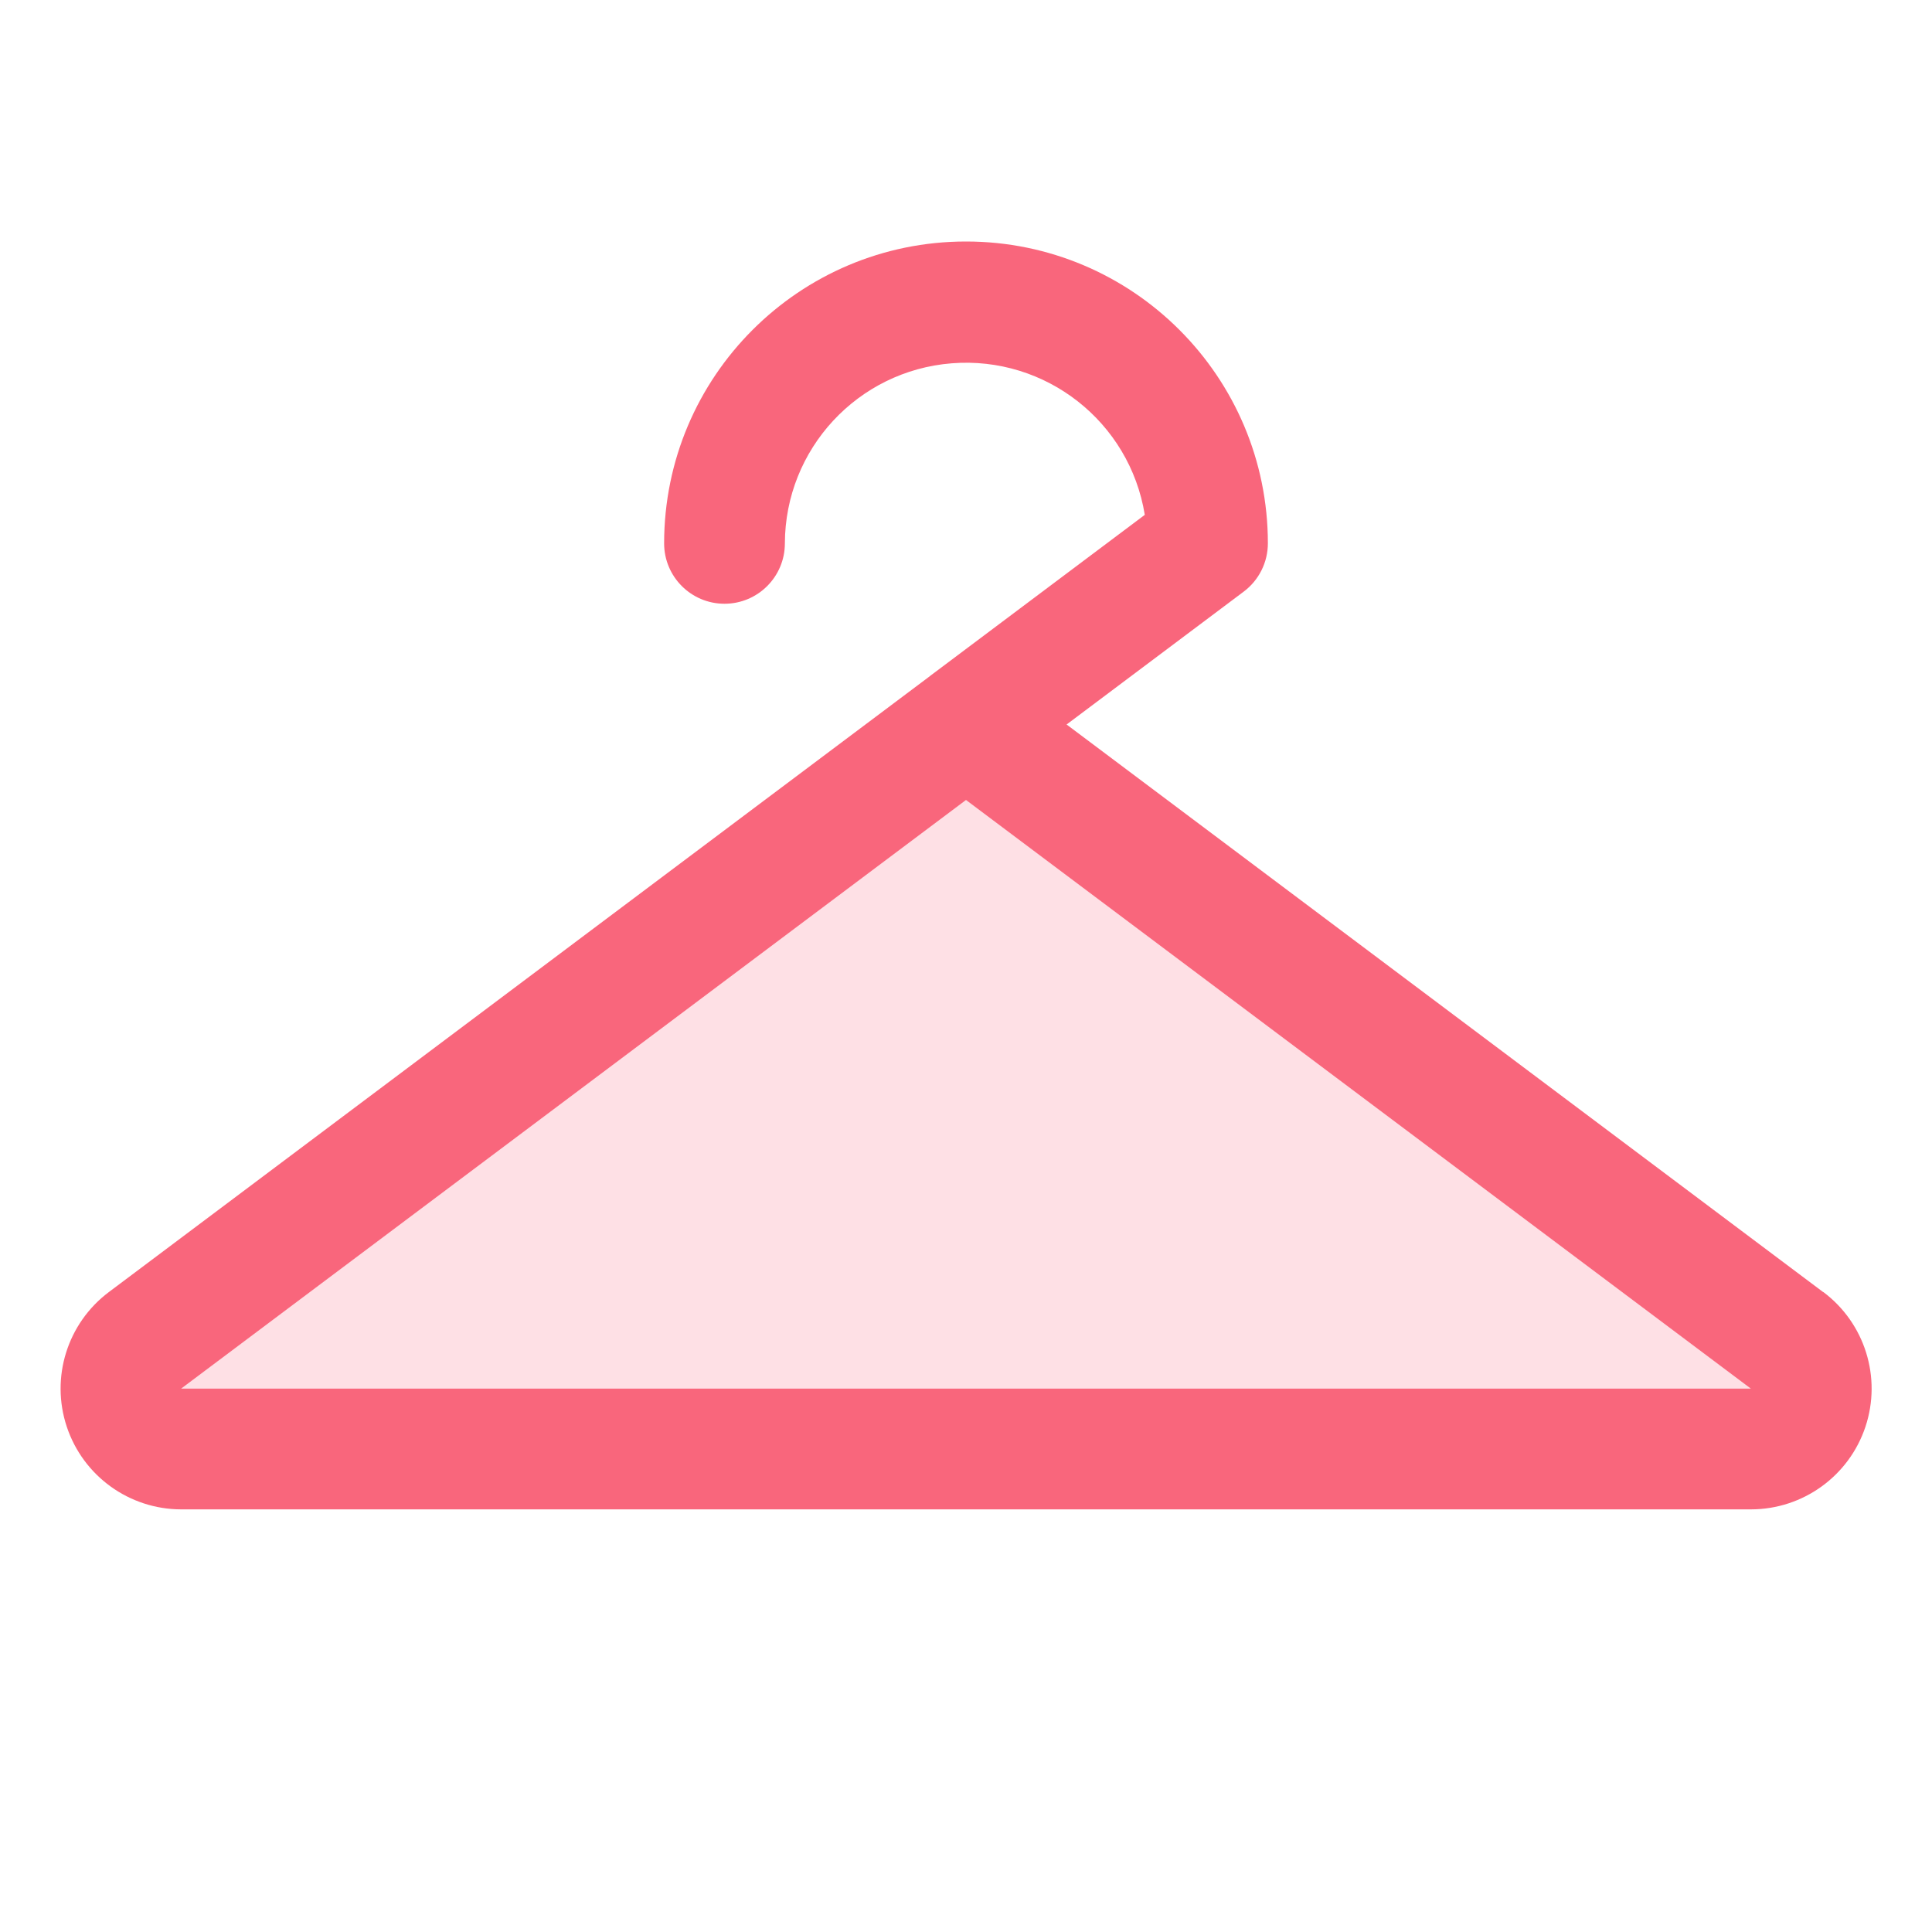
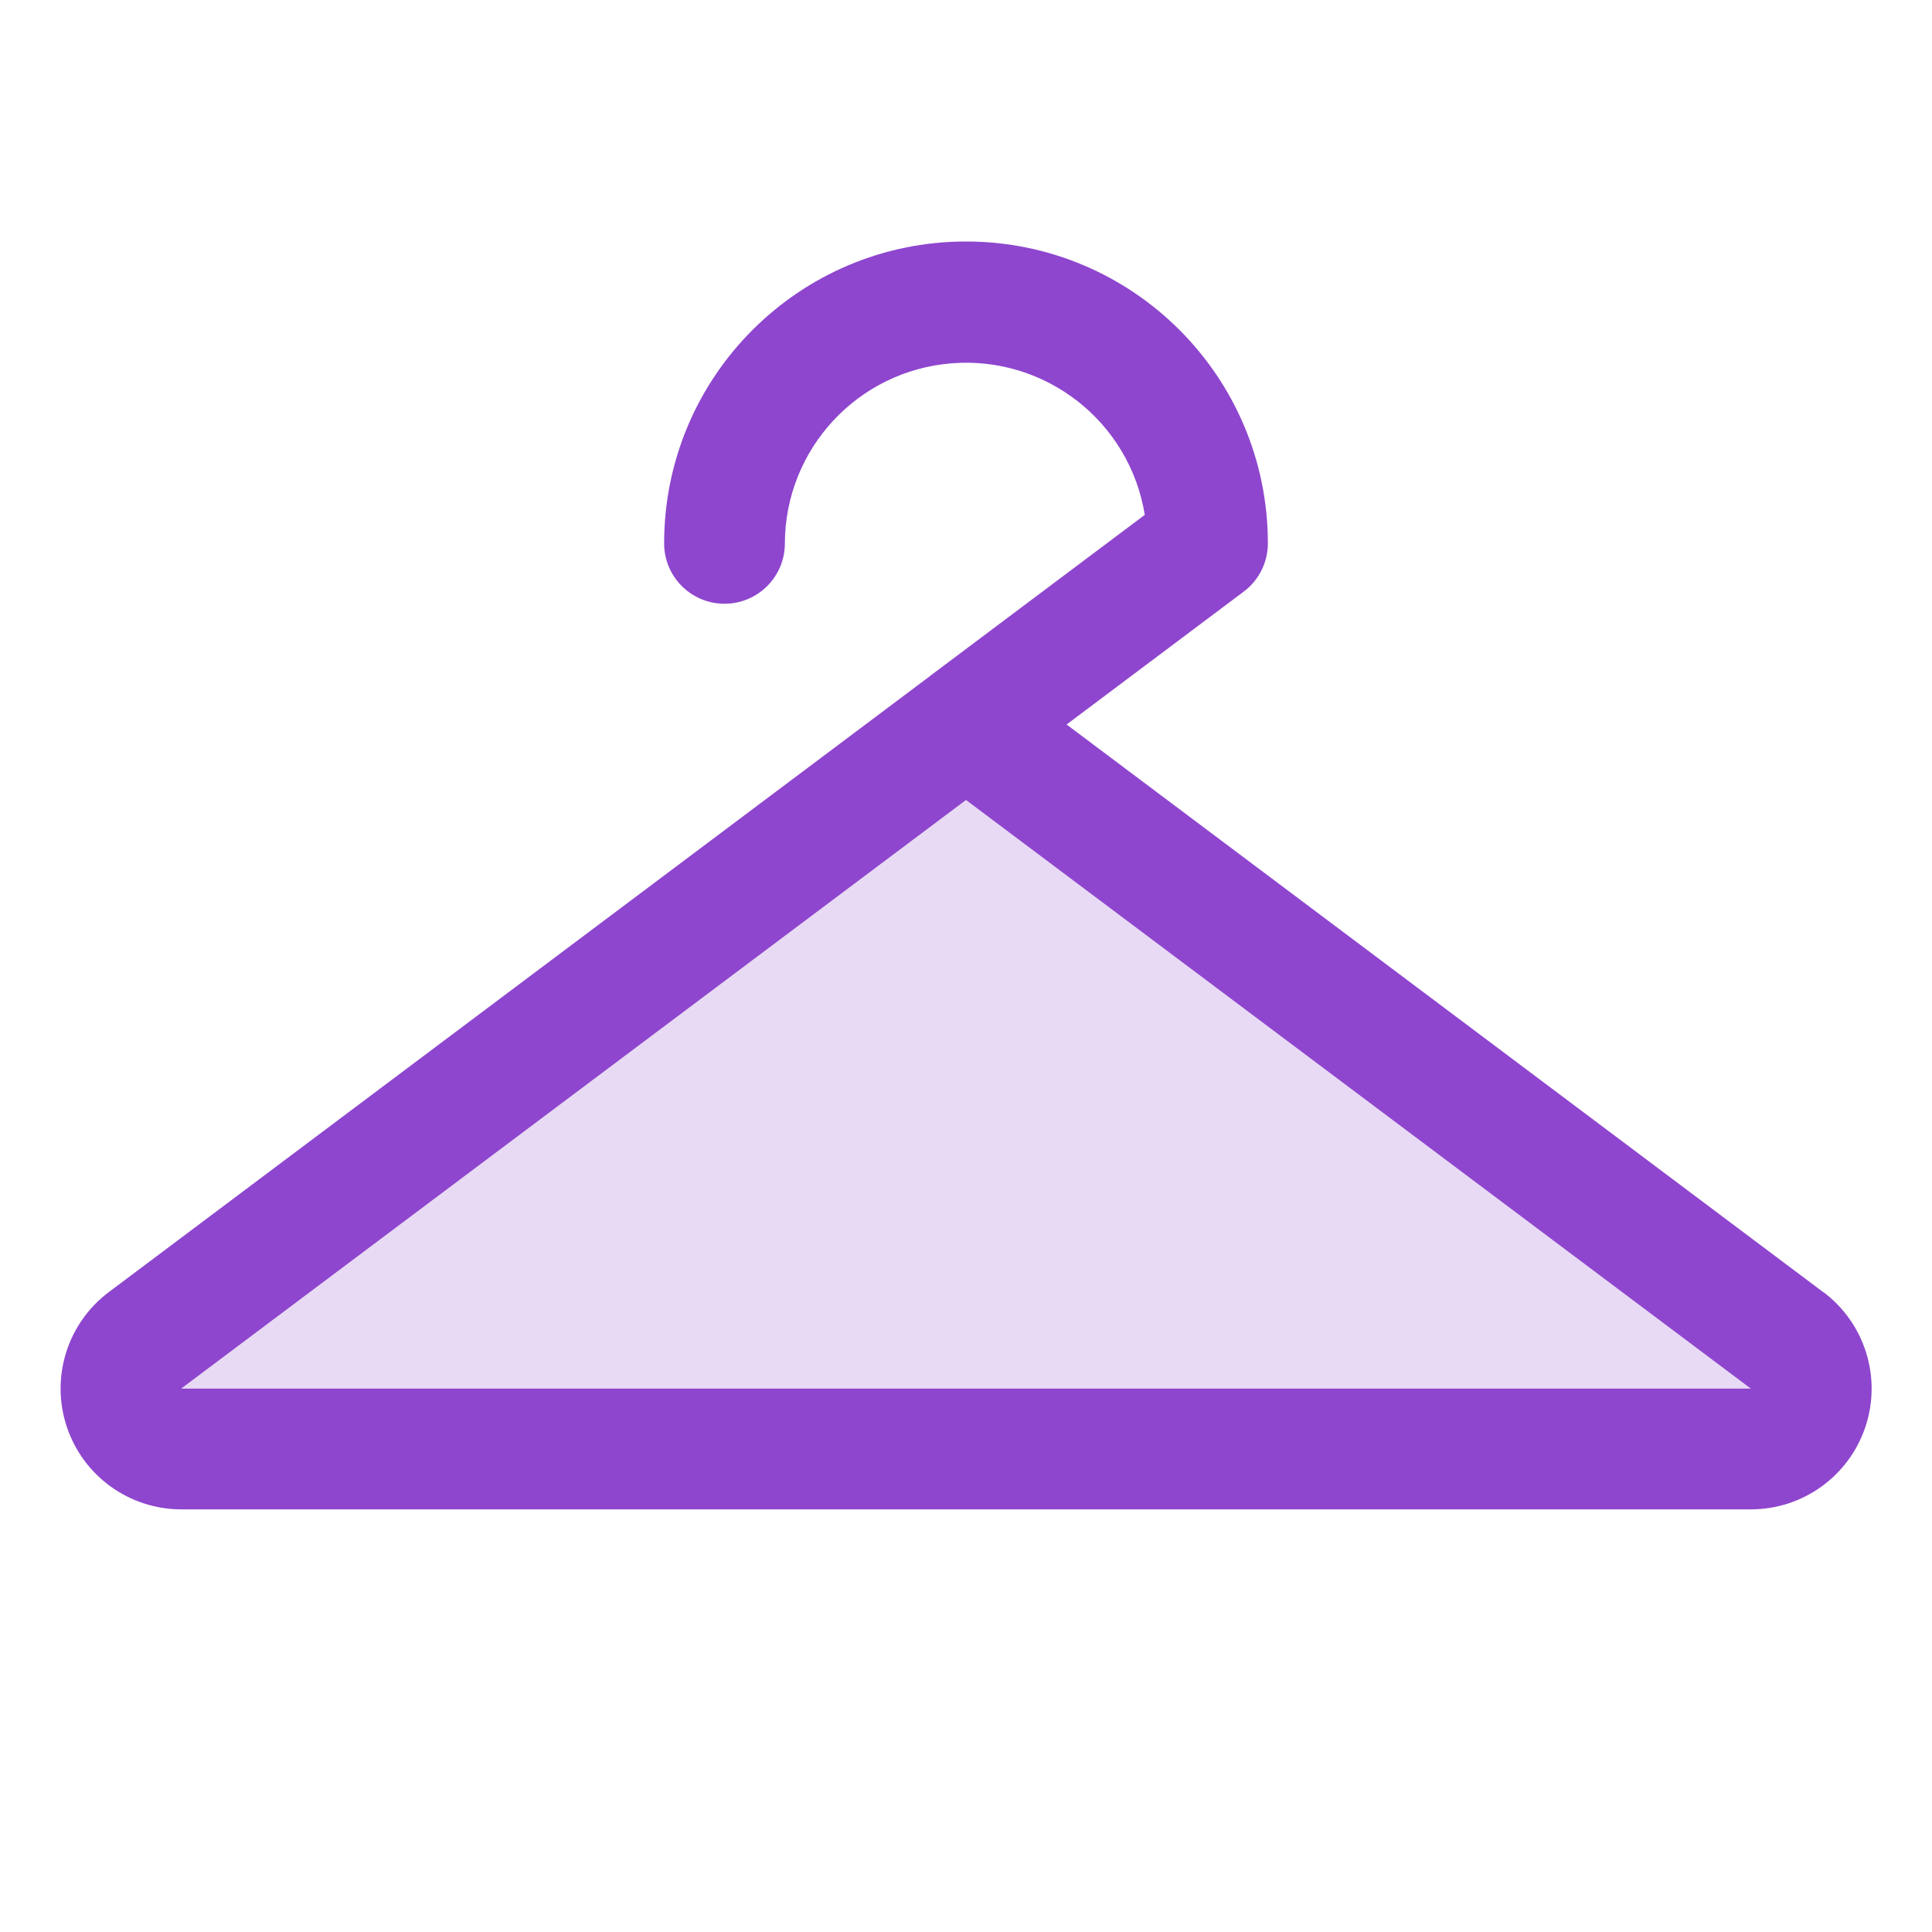
- <svg xmlns="http://www.w3.org/2000/svg" width="32" height="32" fill="#f9667c" viewBox="0 0 256 256">
+ <svg xmlns="http://www.w3.org/2000/svg" width="32" height="32" fill="#8e46ce" viewBox="0 0 256 256">
  <path d="M232,192H24a8,8,0,0,1-4.8-14.4L128,96l108.79,81.6A8,8,0,0,1,232,192Z" opacity="0.2" />
  <path d="M241.57,171.2,141.33,96l23.46-17.6A8,8,0,0,0,168,72a40,40,0,1,0-80,0,8,8,0,0,0,16,0,24,24,0,0,1,47.69-3.78L123.34,89.49l-.28.22L14.43,171.2A16,16,0,0,0,24,200H232a16,16,0,0,0,9.6-28.8ZM232,184H24l104-78,104,78Z" />
</svg>
